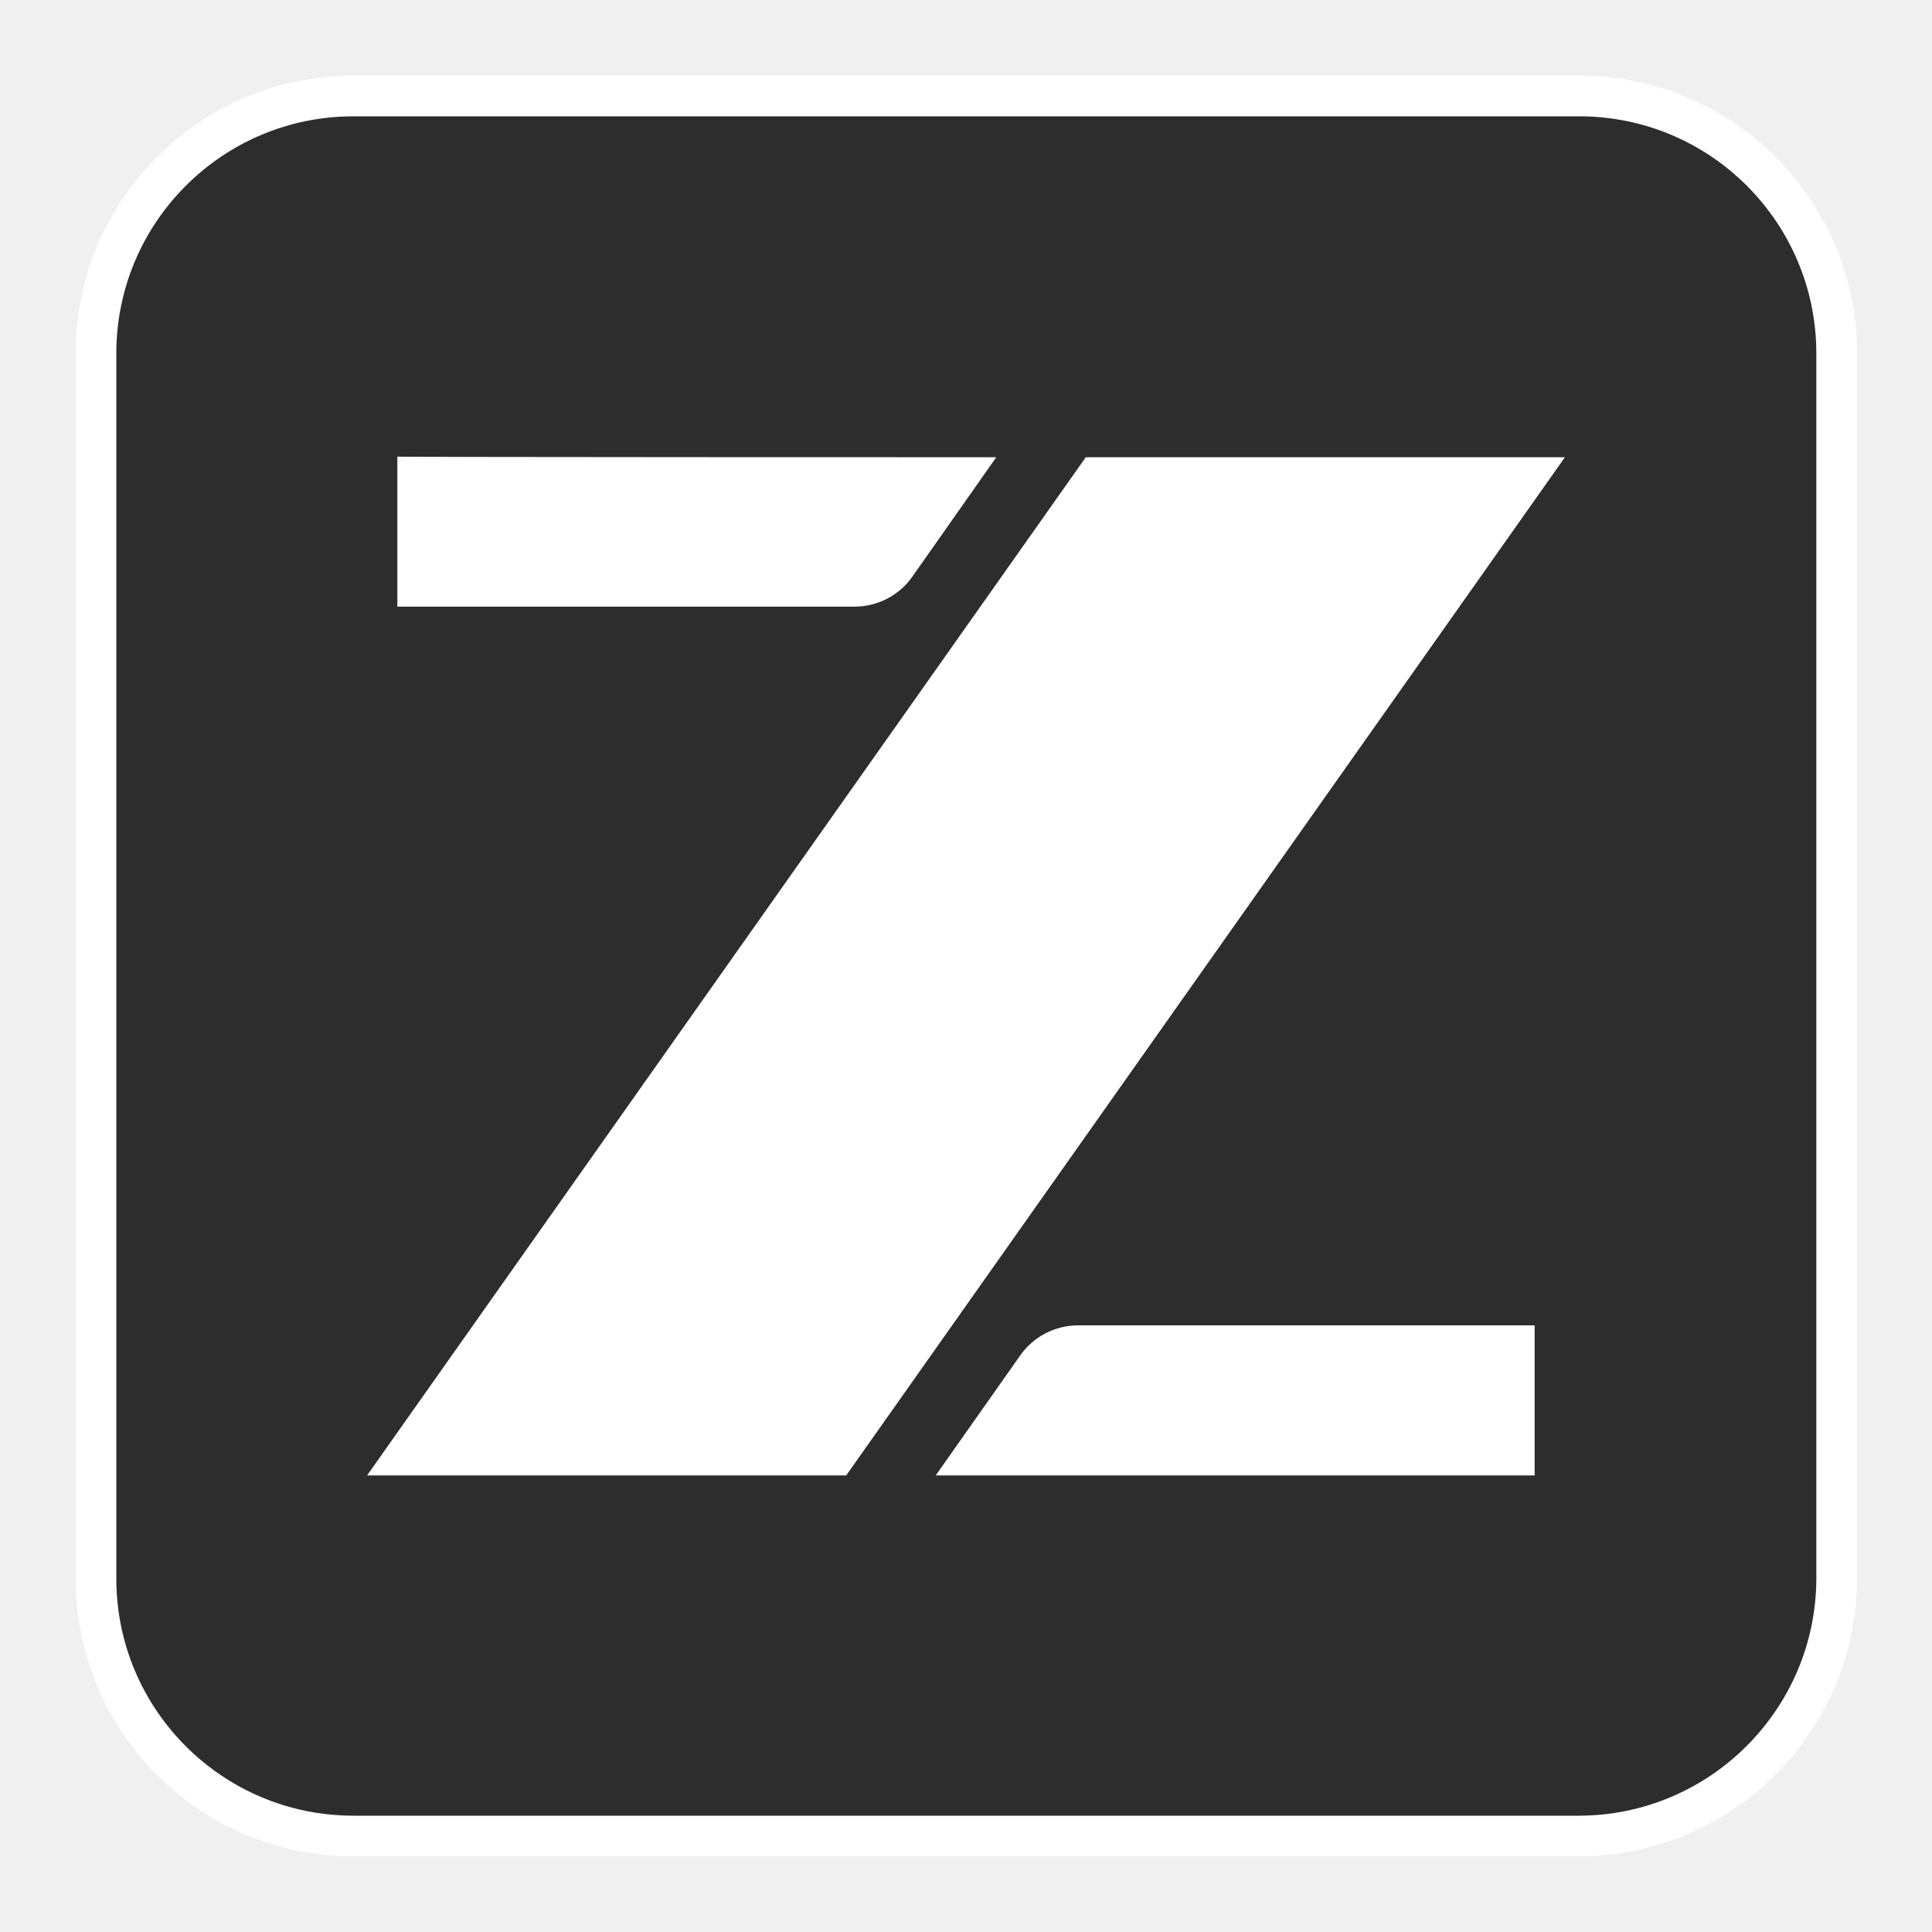
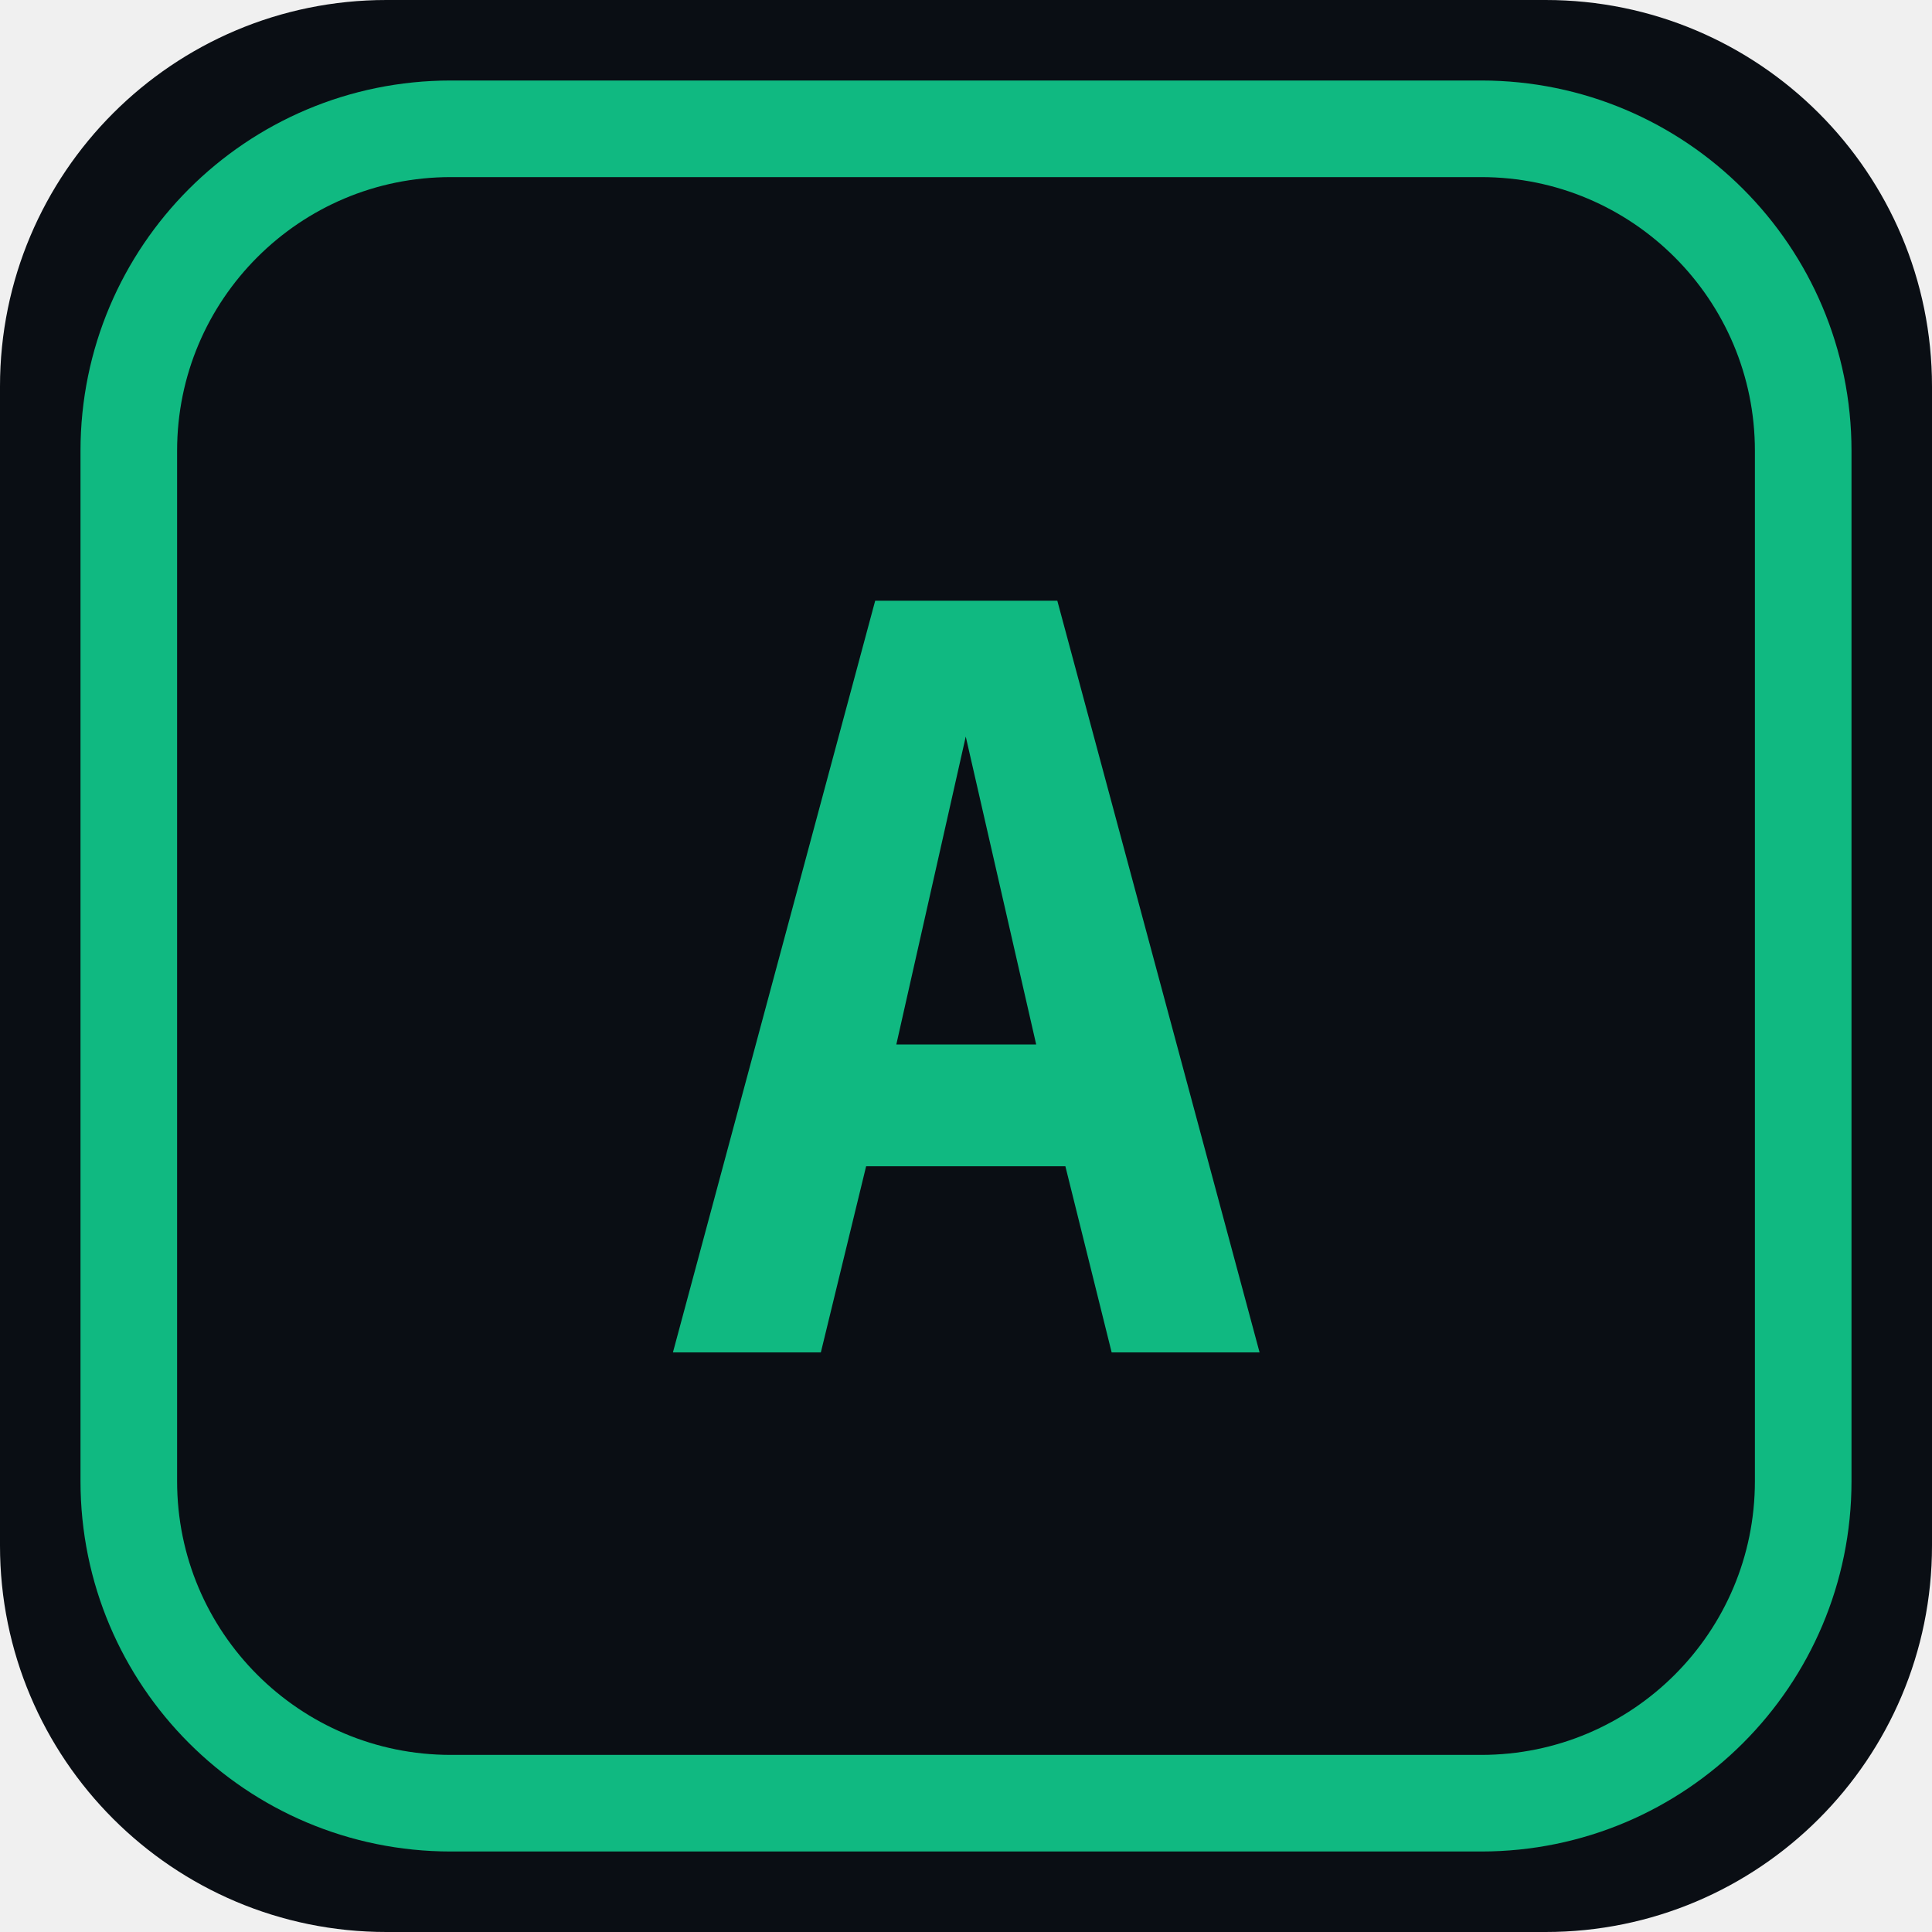
- <svg xmlns="http://www.w3.org/2000/svg" version="1.1" x="0px" y="0px" viewBox="0 0 30 30" style="enable-background:new 0 0 30 30;" xml:space="preserve">
-   <defs>
-     <style type="text/css">
-     .st194{fill:#2D2D2D;stroke:#FFFFFF;stroke-width:0.632;stroke-miterlimit:10;}
-     .st23{fill:#FFFFFF;}
- 
-     .z-breathe {
-       animation: breathe 2.5s ease-in-out infinite;
-     }
- 
-     @keyframes breathe {
-       0%, 100% { opacity: 0.7; }
-       50% { opacity: 1; }
-     }
-   </style>
-   </defs>
-   <g>
-     <path class="st194" d="M24.51,28.51H5.49c-2.21,0-4-1.79-4-4V5.49c0-2.21,1.79-4,4-4h19.03c2.21,0,4,1.79,4,4v19.03     C28.51,26.72,26.72,28.51,24.51,28.51z" />
-     <g class="z-breathe">
-       <path class="st23" d="M15.47,7.1l-1.3,1.85c-0.2,0.29-0.54,0.47-0.9,0.47h-7.1V7.09C6.16,7.1,15.47,7.1,15.47,7.1z" />
-       <polygon class="st23" points="24.3,7.1 13.14,22.91 5.7,22.91 16.86,7.1" />
-       <path class="st23" d="M14.53,22.91l1.31-1.86c0.2-0.29,0.54-0.47,0.9-0.47h7.09v2.33H14.53z" />
-     </g>
-   </g>
+ <svg xmlns="http://www.w3.org/2000/svg" viewBox="0 0 30 30" width="30" height="30">
+   <rect width="30" height="30" rx="6" fill="#0a0e14" />
+   <rect x="2" y="2" width="26" height="26" rx="5" fill="none" stroke="#10b981" stroke-width="1.5" />
+   <text x="15" y="21" font-family="monospace" font-size="16" font-weight="bold" fill="#10b981" text-anchor="middle">A</text>
</svg>
